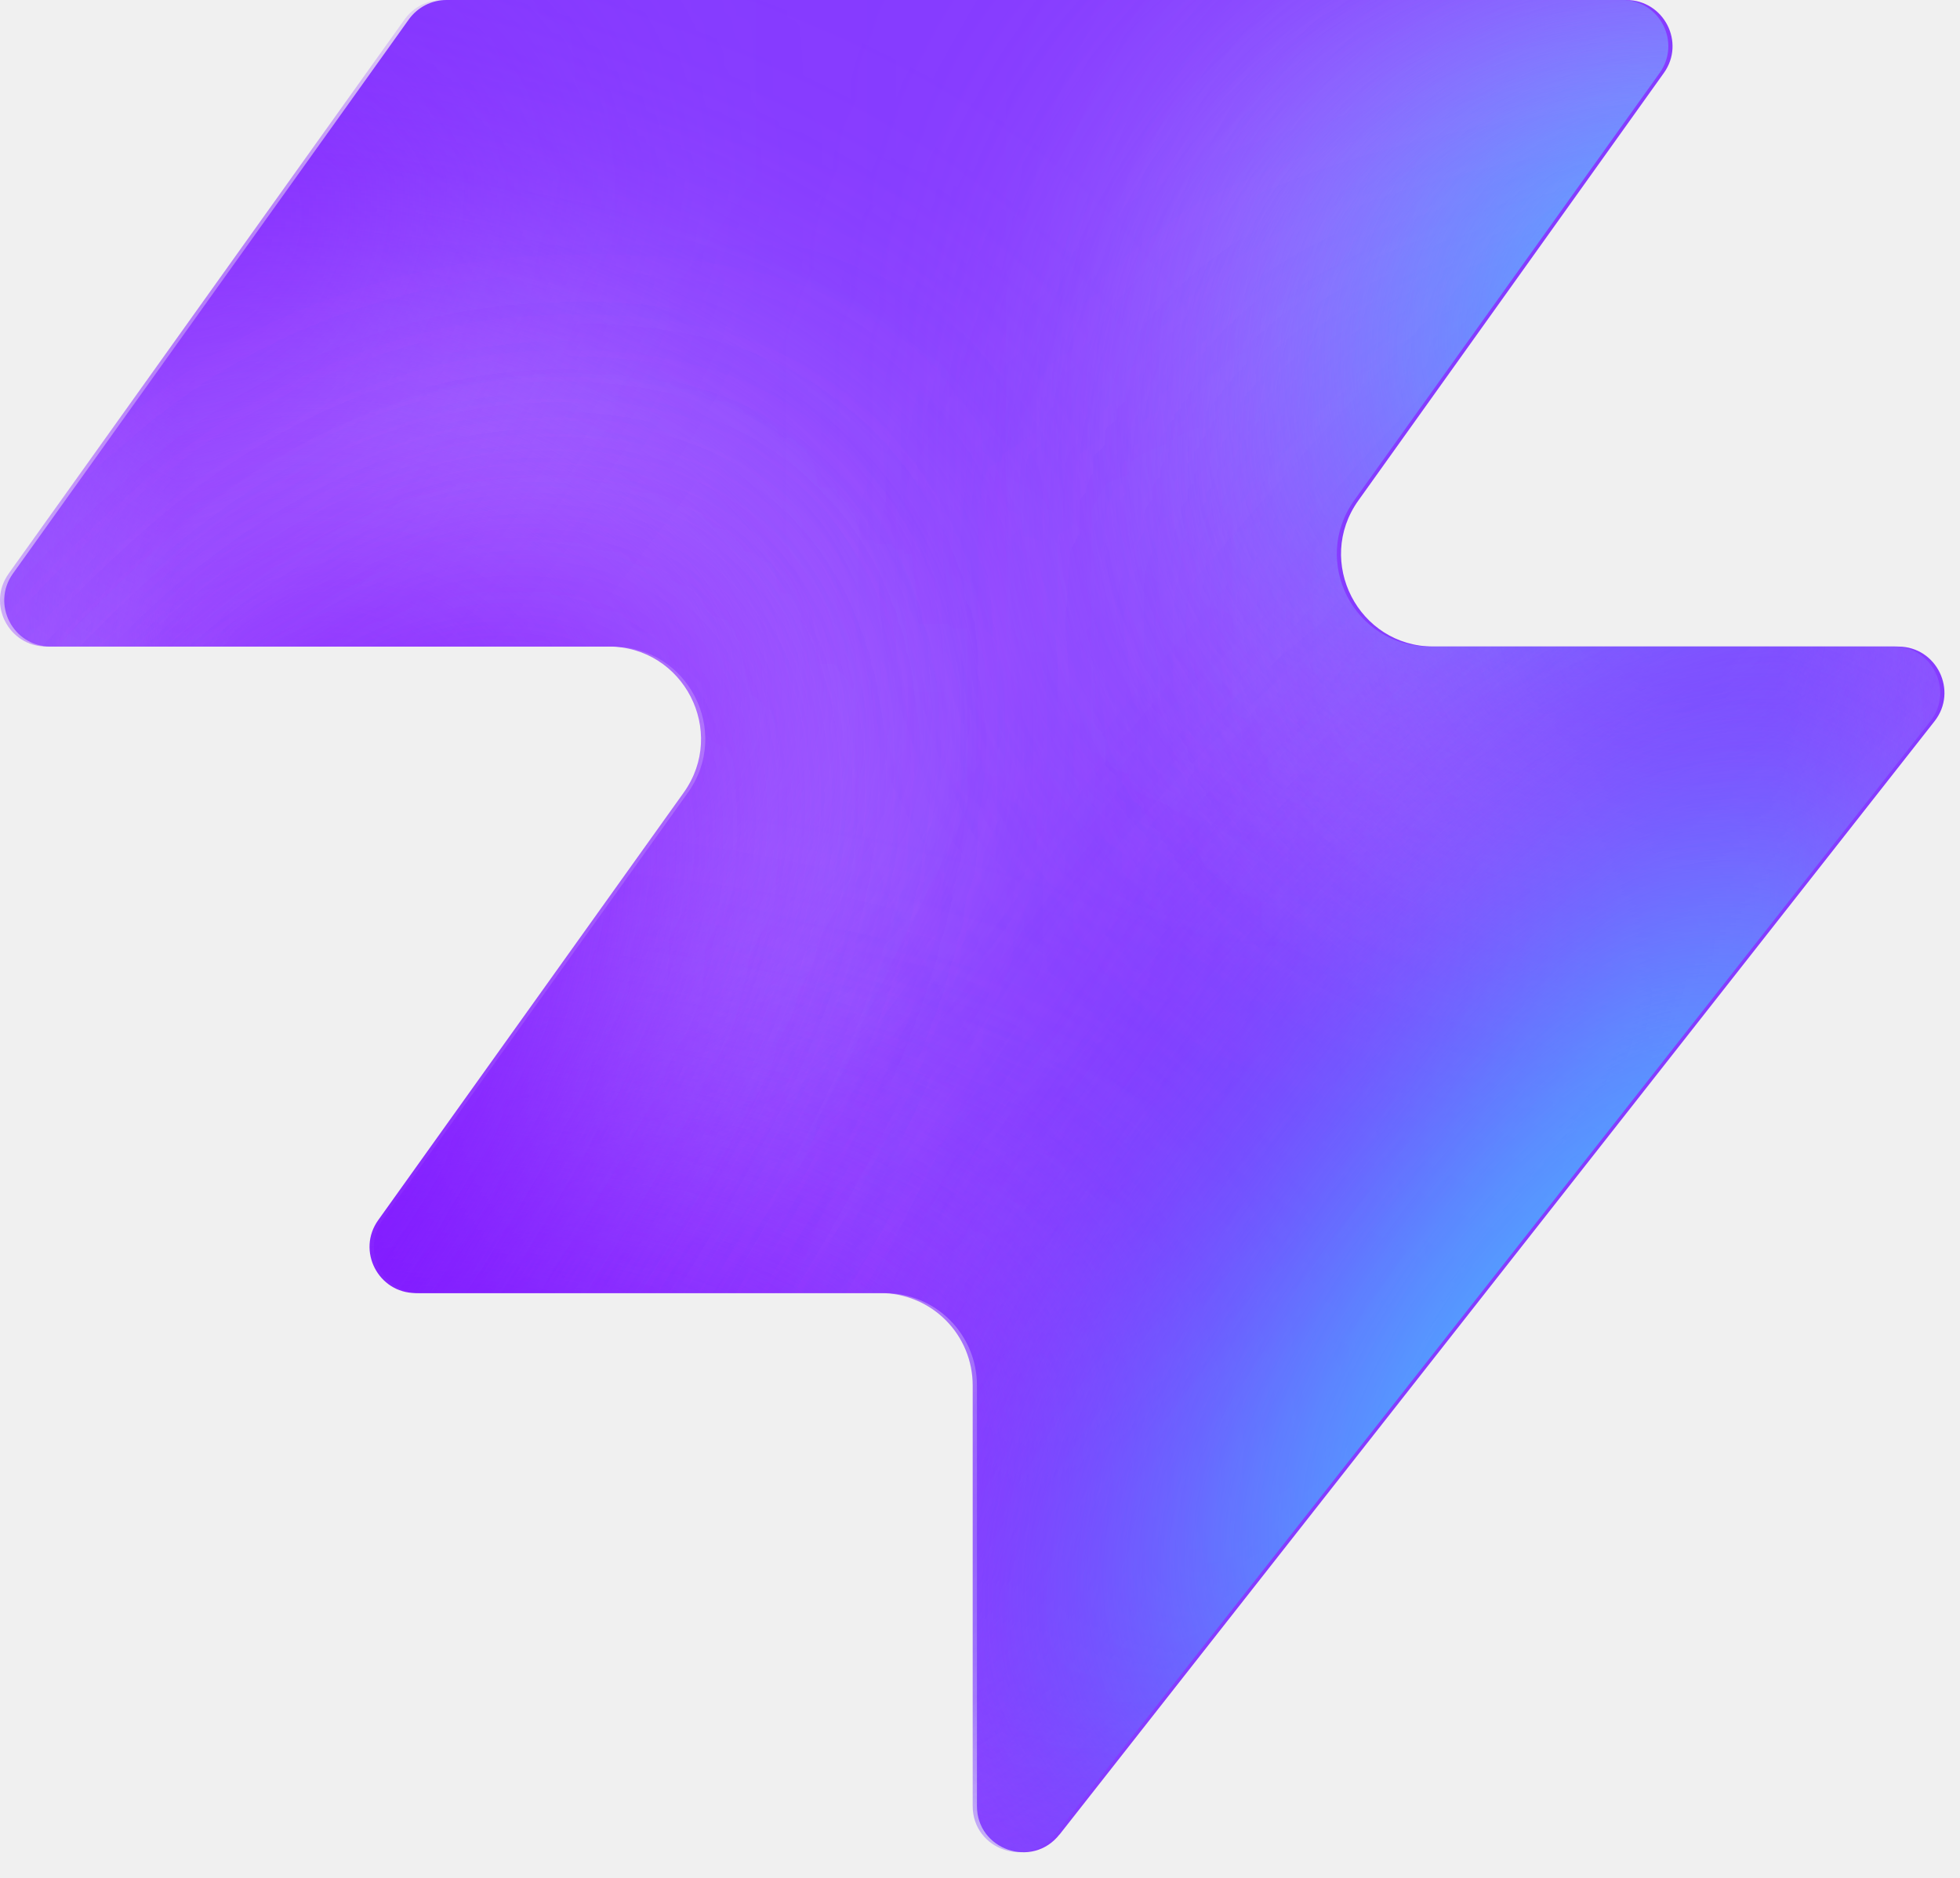
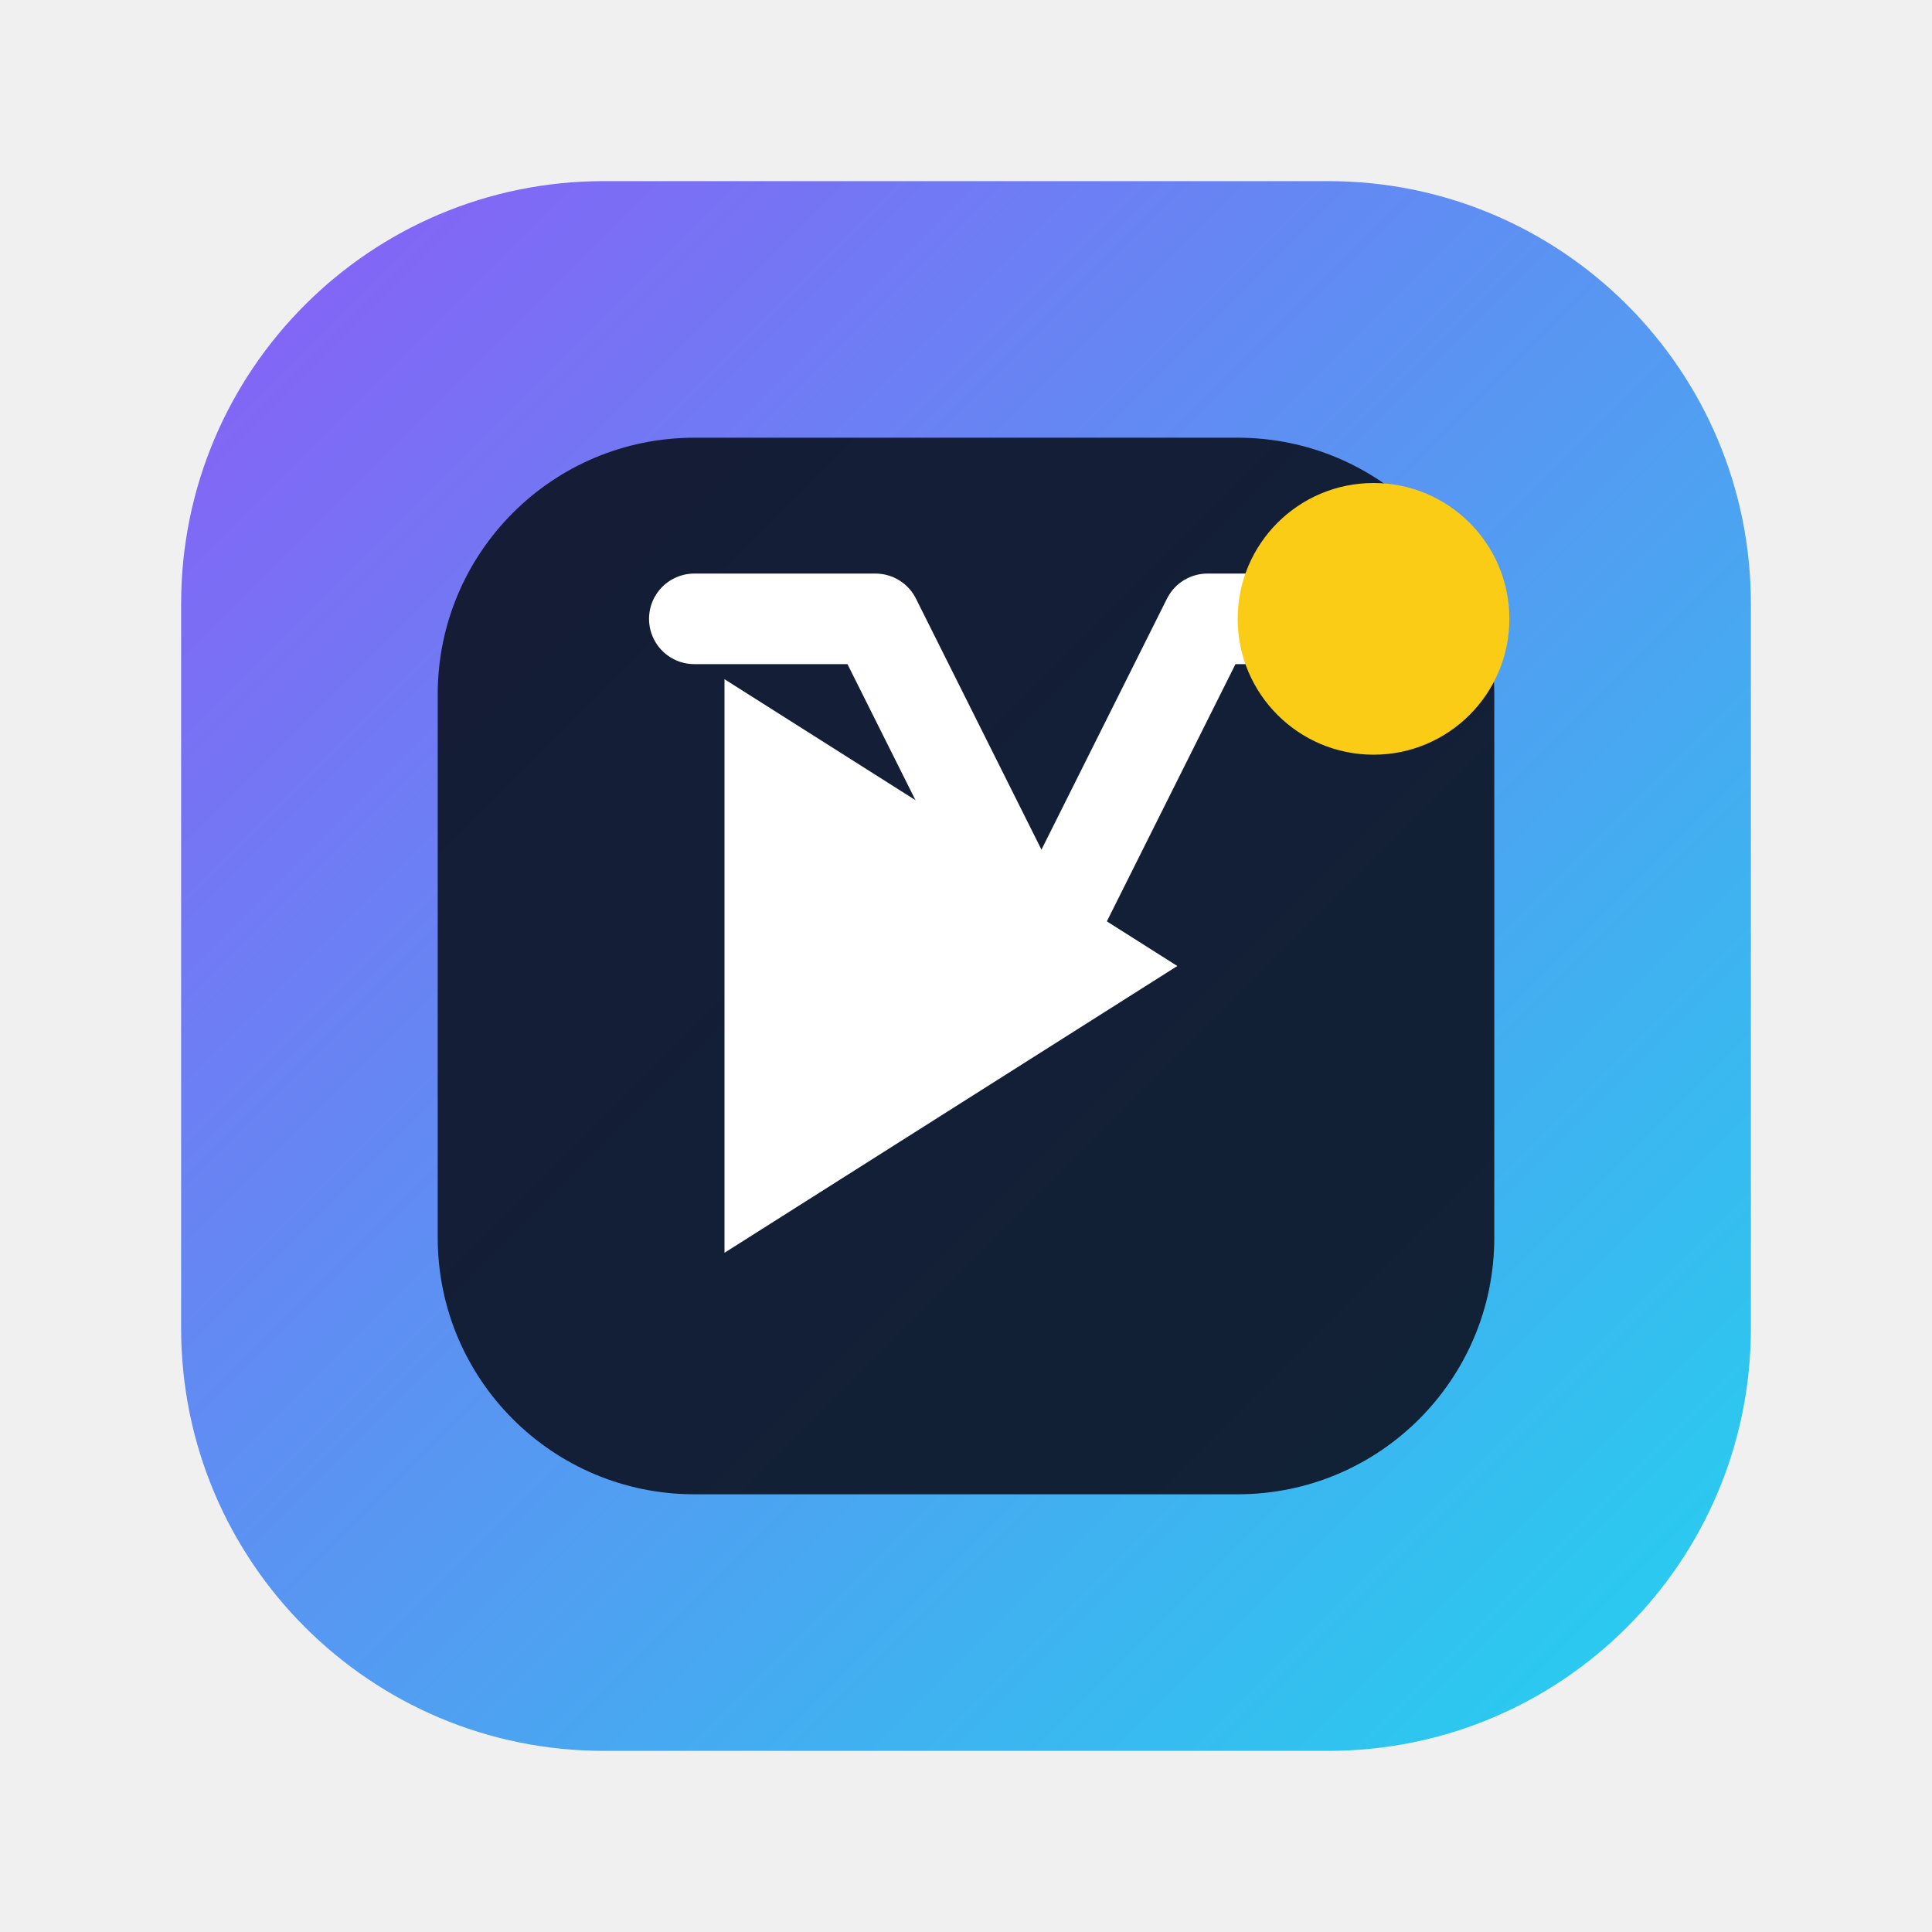
- <svg xmlns="http://www.w3.org/2000/svg" width="48" height="46" fill="none" viewBox="0 0 48 46">
-   <path fill="#863bff" d="M25.946 44.938c-.664.845-2.021.375-2.021-.698V33.937a2.26 2.26 0 0 0-2.262-2.262H10.287c-.92 0-1.456-1.04-.92-1.788l7.48-10.471c1.07-1.497 0-3.578-1.842-3.578H1.237c-.92 0-1.456-1.04-.92-1.788L10.013.474c.214-.297.556-.474.92-.474h28.894c.92 0 1.456 1.04.92 1.788l-7.48 10.471c-1.07 1.498 0 3.579 1.842 3.579h11.377c.943 0 1.473 1.088.89 1.83L25.947 44.94z" style="fill:#863bff;fill:color(display-p3 .525 .23 1);fill-opacity:1" />
-   <mask id="a" width="48" height="46" x="0" y="0" maskUnits="userSpaceOnUse" style="mask-type:alpha">
-     <path fill="#000" d="M25.842 44.938c-.664.844-2.021.375-2.021-.698V33.937a2.26 2.26 0 0 0-2.262-2.262H10.183c-.92 0-1.456-1.04-.92-1.788l7.48-10.471c1.07-1.498 0-3.579-1.842-3.579H1.133c-.92 0-1.456-1.04-.92-1.787L9.91.473c.214-.297.556-.474.92-.474h28.894c.92 0 1.456 1.04.92 1.788l-7.48 10.471c-1.07 1.498 0 3.578 1.842 3.578h11.377c.943 0 1.473 1.088.89 1.832L25.843 44.94z" style="fill:#000;fill-opacity:1" />
-   </mask>
-   <g mask="url(#a)">
-     <g filter="url(#b)">
-       <ellipse cx="5.508" cy="14.704" fill="#ede6ff" rx="5.508" ry="14.704" style="fill:#ede6ff;fill:color(display-p3 .927 .903 1);fill-opacity:1" transform="matrix(.00324 1 1 -.00324 -4.47 31.516)" />
-     </g>
-     <g filter="url(#c)">
-       <ellipse cx="10.399" cy="29.851" fill="#ede6ff" rx="10.399" ry="29.851" style="fill:#ede6ff;fill:color(display-p3 .927 .903 1);fill-opacity:1" transform="matrix(.00324 1 1 -.00324 -39.328 7.883)" />
-     </g>
-     <g filter="url(#d)">
-       <ellipse cx="5.508" cy="30.487" fill="#7e14ff" rx="5.508" ry="30.487" style="fill:#7e14ff;fill:color(display-p3 .492 .077 1);fill-opacity:1" transform="rotate(89.814 -25.913 -14.639)scale(1 -1)" />
-     </g>
-     <g filter="url(#e)">
-       <ellipse cx="5.508" cy="30.599" fill="#7e14ff" rx="5.508" ry="30.599" style="fill:#7e14ff;fill:color(display-p3 .492 .077 1);fill-opacity:1" transform="rotate(89.814 -32.644 -3.334)scale(1 -1)" />
-     </g>
-     <g filter="url(#f)">
-       <ellipse cx="5.508" cy="30.599" fill="#7e14ff" rx="5.508" ry="30.599" style="fill:#7e14ff;fill:color(display-p3 .492 .077 1);fill-opacity:1" transform="matrix(.00324 1 1 -.00324 -34.34 30.47)" />
-     </g>
-     <g filter="url(#g)">
-       <ellipse cx="14.072" cy="22.078" fill="#ede6ff" rx="14.072" ry="22.078" style="fill:#ede6ff;fill:color(display-p3 .927 .903 1);fill-opacity:1" transform="rotate(93.35 24.506 48.493)scale(-1 1)" />
-     </g>
-     <g filter="url(#h)">
-       <ellipse cx="3.47" cy="21.501" fill="#7e14ff" rx="3.47" ry="21.501" style="fill:#7e14ff;fill:color(display-p3 .492 .077 1);fill-opacity:1" transform="rotate(89.009 28.708 47.59)scale(-1 1)" />
-     </g>
-     <g filter="url(#i)">
-       <ellipse cx="3.47" cy="21.501" fill="#7e14ff" rx="3.47" ry="21.501" style="fill:#7e14ff;fill:color(display-p3 .492 .077 1);fill-opacity:1" transform="rotate(89.009 28.708 47.59)scale(-1 1)" />
-     </g>
-     <g filter="url(#j)">
-       <ellipse cx=".387" cy="8.972" fill="#7e14ff" rx="4.407" ry="29.108" style="fill:#7e14ff;fill:color(display-p3 .492 .077 1);fill-opacity:1" transform="rotate(39.51 .387 8.972)" />
-     </g>
-     <g filter="url(#k)">
-       <ellipse cx="47.523" cy="-6.092" fill="#7e14ff" rx="4.407" ry="29.108" style="fill:#7e14ff;fill:color(display-p3 .492 .077 1);fill-opacity:1" transform="rotate(37.892 47.523 -6.092)" />
-     </g>
-     <g filter="url(#l)">
-       <ellipse cx="41.412" cy="6.333" fill="#47bfff" rx="5.971" ry="9.665" style="fill:#47bfff;fill:color(display-p3 .28 .748 1);fill-opacity:1" transform="rotate(37.892 41.412 6.333)" />
-     </g>
-     <g filter="url(#m)">
-       <ellipse cx="-1.879" cy="38.332" fill="#7e14ff" rx="4.407" ry="29.108" style="fill:#7e14ff;fill:color(display-p3 .492 .077 1);fill-opacity:1" transform="rotate(37.892 -1.88 38.332)" />
-     </g>
-     <g filter="url(#n)">
-       <ellipse cx="-1.879" cy="38.332" fill="#7e14ff" rx="4.407" ry="29.108" style="fill:#7e14ff;fill:color(display-p3 .492 .077 1);fill-opacity:1" transform="rotate(37.892 -1.88 38.332)" />
-     </g>
-     <g filter="url(#o)">
-       <ellipse cx="35.651" cy="29.907" fill="#7e14ff" rx="4.407" ry="29.108" style="fill:#7e14ff;fill:color(display-p3 .492 .077 1);fill-opacity:1" transform="rotate(37.892 35.651 29.907)" />
-     </g>
-     <g filter="url(#p)">
-       <ellipse cx="38.418" cy="32.4" fill="#47bfff" rx="5.971" ry="15.297" style="fill:#47bfff;fill:color(display-p3 .28 .748 1);fill-opacity:1" transform="rotate(37.892 38.418 32.4)" />
-     </g>
-   </g>
+ <svg xmlns="http://www.w3.org/2000/svg" width="256" height="256" viewBox="0 0 256 256" role="img" aria-label="Vidtube favicon">
  <defs>
-     <filter id="b" width="60.045" height="41.654" x="-19.77" y="16.149" color-interpolation-filters="sRGB" filterUnits="userSpaceOnUse">
-       <feFlood flood-opacity="0" result="BackgroundImageFix" />
-       <feBlend in="SourceGraphic" in2="BackgroundImageFix" result="shape" />
-       <feGaussianBlur result="effect1_foregroundBlur_2002_17158" stdDeviation="7.659" />
-     </filter>
-     <filter id="c" width="90.34" height="51.437" x="-54.613" y="-7.533" color-interpolation-filters="sRGB" filterUnits="userSpaceOnUse">
-       <feFlood flood-opacity="0" result="BackgroundImageFix" />
-       <feBlend in="SourceGraphic" in2="BackgroundImageFix" result="shape" />
-       <feGaussianBlur result="effect1_foregroundBlur_2002_17158" stdDeviation="7.659" />
-     </filter>
-     <filter id="d" width="79.355" height="29.4" x="-49.64" y="2.03" color-interpolation-filters="sRGB" filterUnits="userSpaceOnUse">
-       <feFlood flood-opacity="0" result="BackgroundImageFix" />
-       <feBlend in="SourceGraphic" in2="BackgroundImageFix" result="shape" />
-       <feGaussianBlur result="effect1_foregroundBlur_2002_17158" stdDeviation="4.596" />
-     </filter>
-     <filter id="e" width="79.579" height="29.4" x="-45.045" y="20.029" color-interpolation-filters="sRGB" filterUnits="userSpaceOnUse">
-       <feFlood flood-opacity="0" result="BackgroundImageFix" />
-       <feBlend in="SourceGraphic" in2="BackgroundImageFix" result="shape" />
-       <feGaussianBlur result="effect1_foregroundBlur_2002_17158" stdDeviation="4.596" />
-     </filter>
-     <filter id="f" width="79.579" height="29.4" x="-43.513" y="21.178" color-interpolation-filters="sRGB" filterUnits="userSpaceOnUse">
-       <feFlood flood-opacity="0" result="BackgroundImageFix" />
-       <feBlend in="SourceGraphic" in2="BackgroundImageFix" result="shape" />
-       <feGaussianBlur result="effect1_foregroundBlur_2002_17158" stdDeviation="4.596" />
-     </filter>
-     <filter id="g" width="74.749" height="58.852" x="15.756" y="-17.901" color-interpolation-filters="sRGB" filterUnits="userSpaceOnUse">
-       <feFlood flood-opacity="0" result="BackgroundImageFix" />
-       <feBlend in="SourceGraphic" in2="BackgroundImageFix" result="shape" />
-       <feGaussianBlur result="effect1_foregroundBlur_2002_17158" stdDeviation="7.659" />
-     </filter>
-     <filter id="h" width="61.377" height="25.362" x="23.548" y="2.284" color-interpolation-filters="sRGB" filterUnits="userSpaceOnUse">
-       <feFlood flood-opacity="0" result="BackgroundImageFix" />
-       <feBlend in="SourceGraphic" in2="BackgroundImageFix" result="shape" />
-       <feGaussianBlur result="effect1_foregroundBlur_2002_17158" stdDeviation="4.596" />
-     </filter>
-     <filter id="i" width="61.377" height="25.362" x="23.548" y="2.284" color-interpolation-filters="sRGB" filterUnits="userSpaceOnUse">
-       <feFlood flood-opacity="0" result="BackgroundImageFix" />
-       <feBlend in="SourceGraphic" in2="BackgroundImageFix" result="shape" />
-       <feGaussianBlur result="effect1_foregroundBlur_2002_17158" stdDeviation="4.596" />
-     </filter>
-     <filter id="j" width="56.045" height="63.649" x="-27.636" y="-22.853" color-interpolation-filters="sRGB" filterUnits="userSpaceOnUse">
-       <feFlood flood-opacity="0" result="BackgroundImageFix" />
-       <feBlend in="SourceGraphic" in2="BackgroundImageFix" result="shape" />
-       <feGaussianBlur result="effect1_foregroundBlur_2002_17158" stdDeviation="4.596" />
-     </filter>
-     <filter id="k" width="54.814" height="64.646" x="20.116" y="-38.415" color-interpolation-filters="sRGB" filterUnits="userSpaceOnUse">
-       <feFlood flood-opacity="0" result="BackgroundImageFix" />
-       <feBlend in="SourceGraphic" in2="BackgroundImageFix" result="shape" />
-       <feGaussianBlur result="effect1_foregroundBlur_2002_17158" stdDeviation="4.596" />
-     </filter>
-     <filter id="l" width="33.541" height="35.313" x="24.641" y="-11.323" color-interpolation-filters="sRGB" filterUnits="userSpaceOnUse">
-       <feFlood flood-opacity="0" result="BackgroundImageFix" />
-       <feBlend in="SourceGraphic" in2="BackgroundImageFix" result="shape" />
-       <feGaussianBlur result="effect1_foregroundBlur_2002_17158" stdDeviation="4.596" />
-     </filter>
-     <filter id="m" width="54.814" height="64.646" x="-29.286" y="6.009" color-interpolation-filters="sRGB" filterUnits="userSpaceOnUse">
-       <feFlood flood-opacity="0" result="BackgroundImageFix" />
-       <feBlend in="SourceGraphic" in2="BackgroundImageFix" result="shape" />
-       <feGaussianBlur result="effect1_foregroundBlur_2002_17158" stdDeviation="4.596" />
-     </filter>
-     <filter id="n" width="54.814" height="64.646" x="-29.286" y="6.009" color-interpolation-filters="sRGB" filterUnits="userSpaceOnUse">
-       <feFlood flood-opacity="0" result="BackgroundImageFix" />
-       <feBlend in="SourceGraphic" in2="BackgroundImageFix" result="shape" />
-       <feGaussianBlur result="effect1_foregroundBlur_2002_17158" stdDeviation="4.596" />
-     </filter>
-     <filter id="o" width="54.814" height="64.646" x="8.244" y="-2.416" color-interpolation-filters="sRGB" filterUnits="userSpaceOnUse">
-       <feFlood flood-opacity="0" result="BackgroundImageFix" />
-       <feBlend in="SourceGraphic" in2="BackgroundImageFix" result="shape" />
-       <feGaussianBlur result="effect1_foregroundBlur_2002_17158" stdDeviation="4.596" />
-     </filter>
-     <filter id="p" width="39.409" height="43.623" x="18.713" y="10.588" color-interpolation-filters="sRGB" filterUnits="userSpaceOnUse">
-       <feFlood flood-opacity="0" result="BackgroundImageFix" />
-       <feBlend in="SourceGraphic" in2="BackgroundImageFix" result="shape" />
-       <feGaussianBlur result="effect1_foregroundBlur_2002_17158" stdDeviation="4.596" />
-     </filter>
+     <linearGradient id="bg" x1="0%" y1="0%" x2="100%" y2="100%">
+       <stop offset="0%" stop-color="#8b5cf6" />
+       <stop offset="100%" stop-color="#22d3ee" />
+     </linearGradient>
  </defs>
+   <rect x="24" y="24" width="208" height="208" rx="56" fill="url(#bg)" />
+   <rect x="58" y="58" width="140" height="140" rx="34" fill="#0f172a" opacity="0.94" />
+   <path d="M96 90v76l60-38-60-38z" fill="#ffffff" />
+   <path d="M92 82h24l22 44 22-44h24" fill="none" stroke="#ffffff" stroke-width="12" stroke-linecap="round" stroke-linejoin="round" />
+   <circle cx="182" cy="82" r="18" fill="#facc15" />
</svg>
